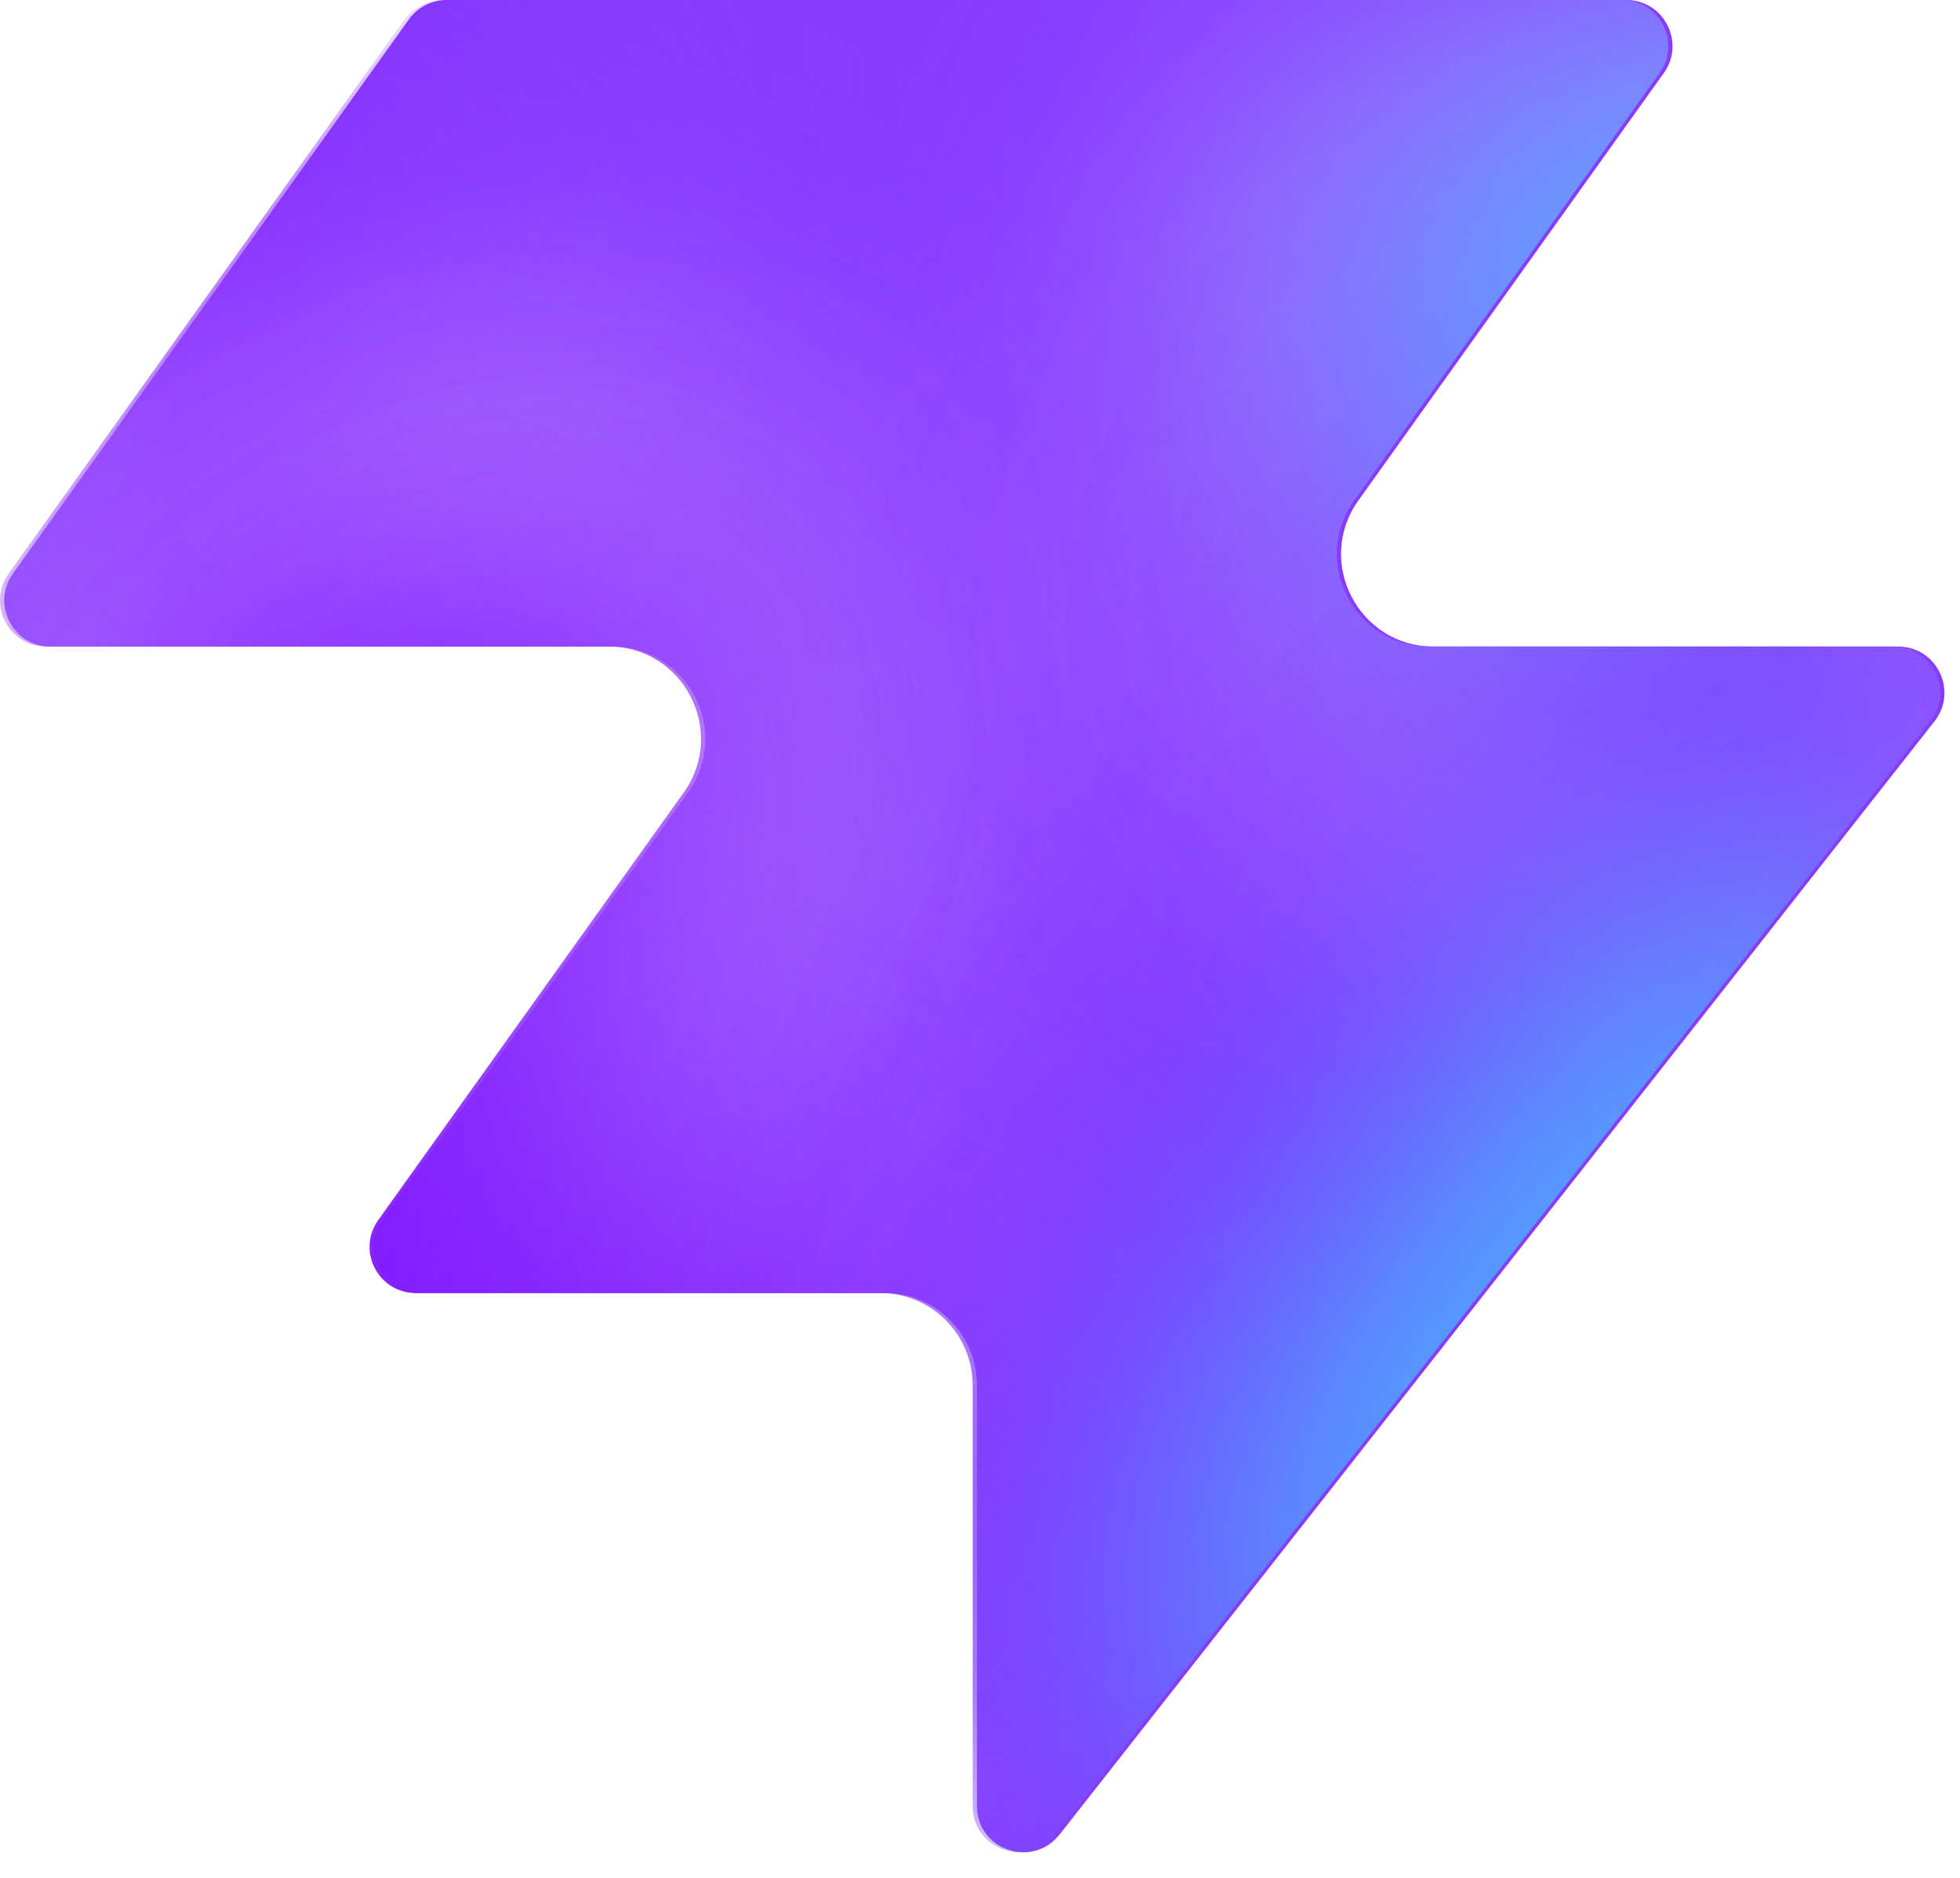
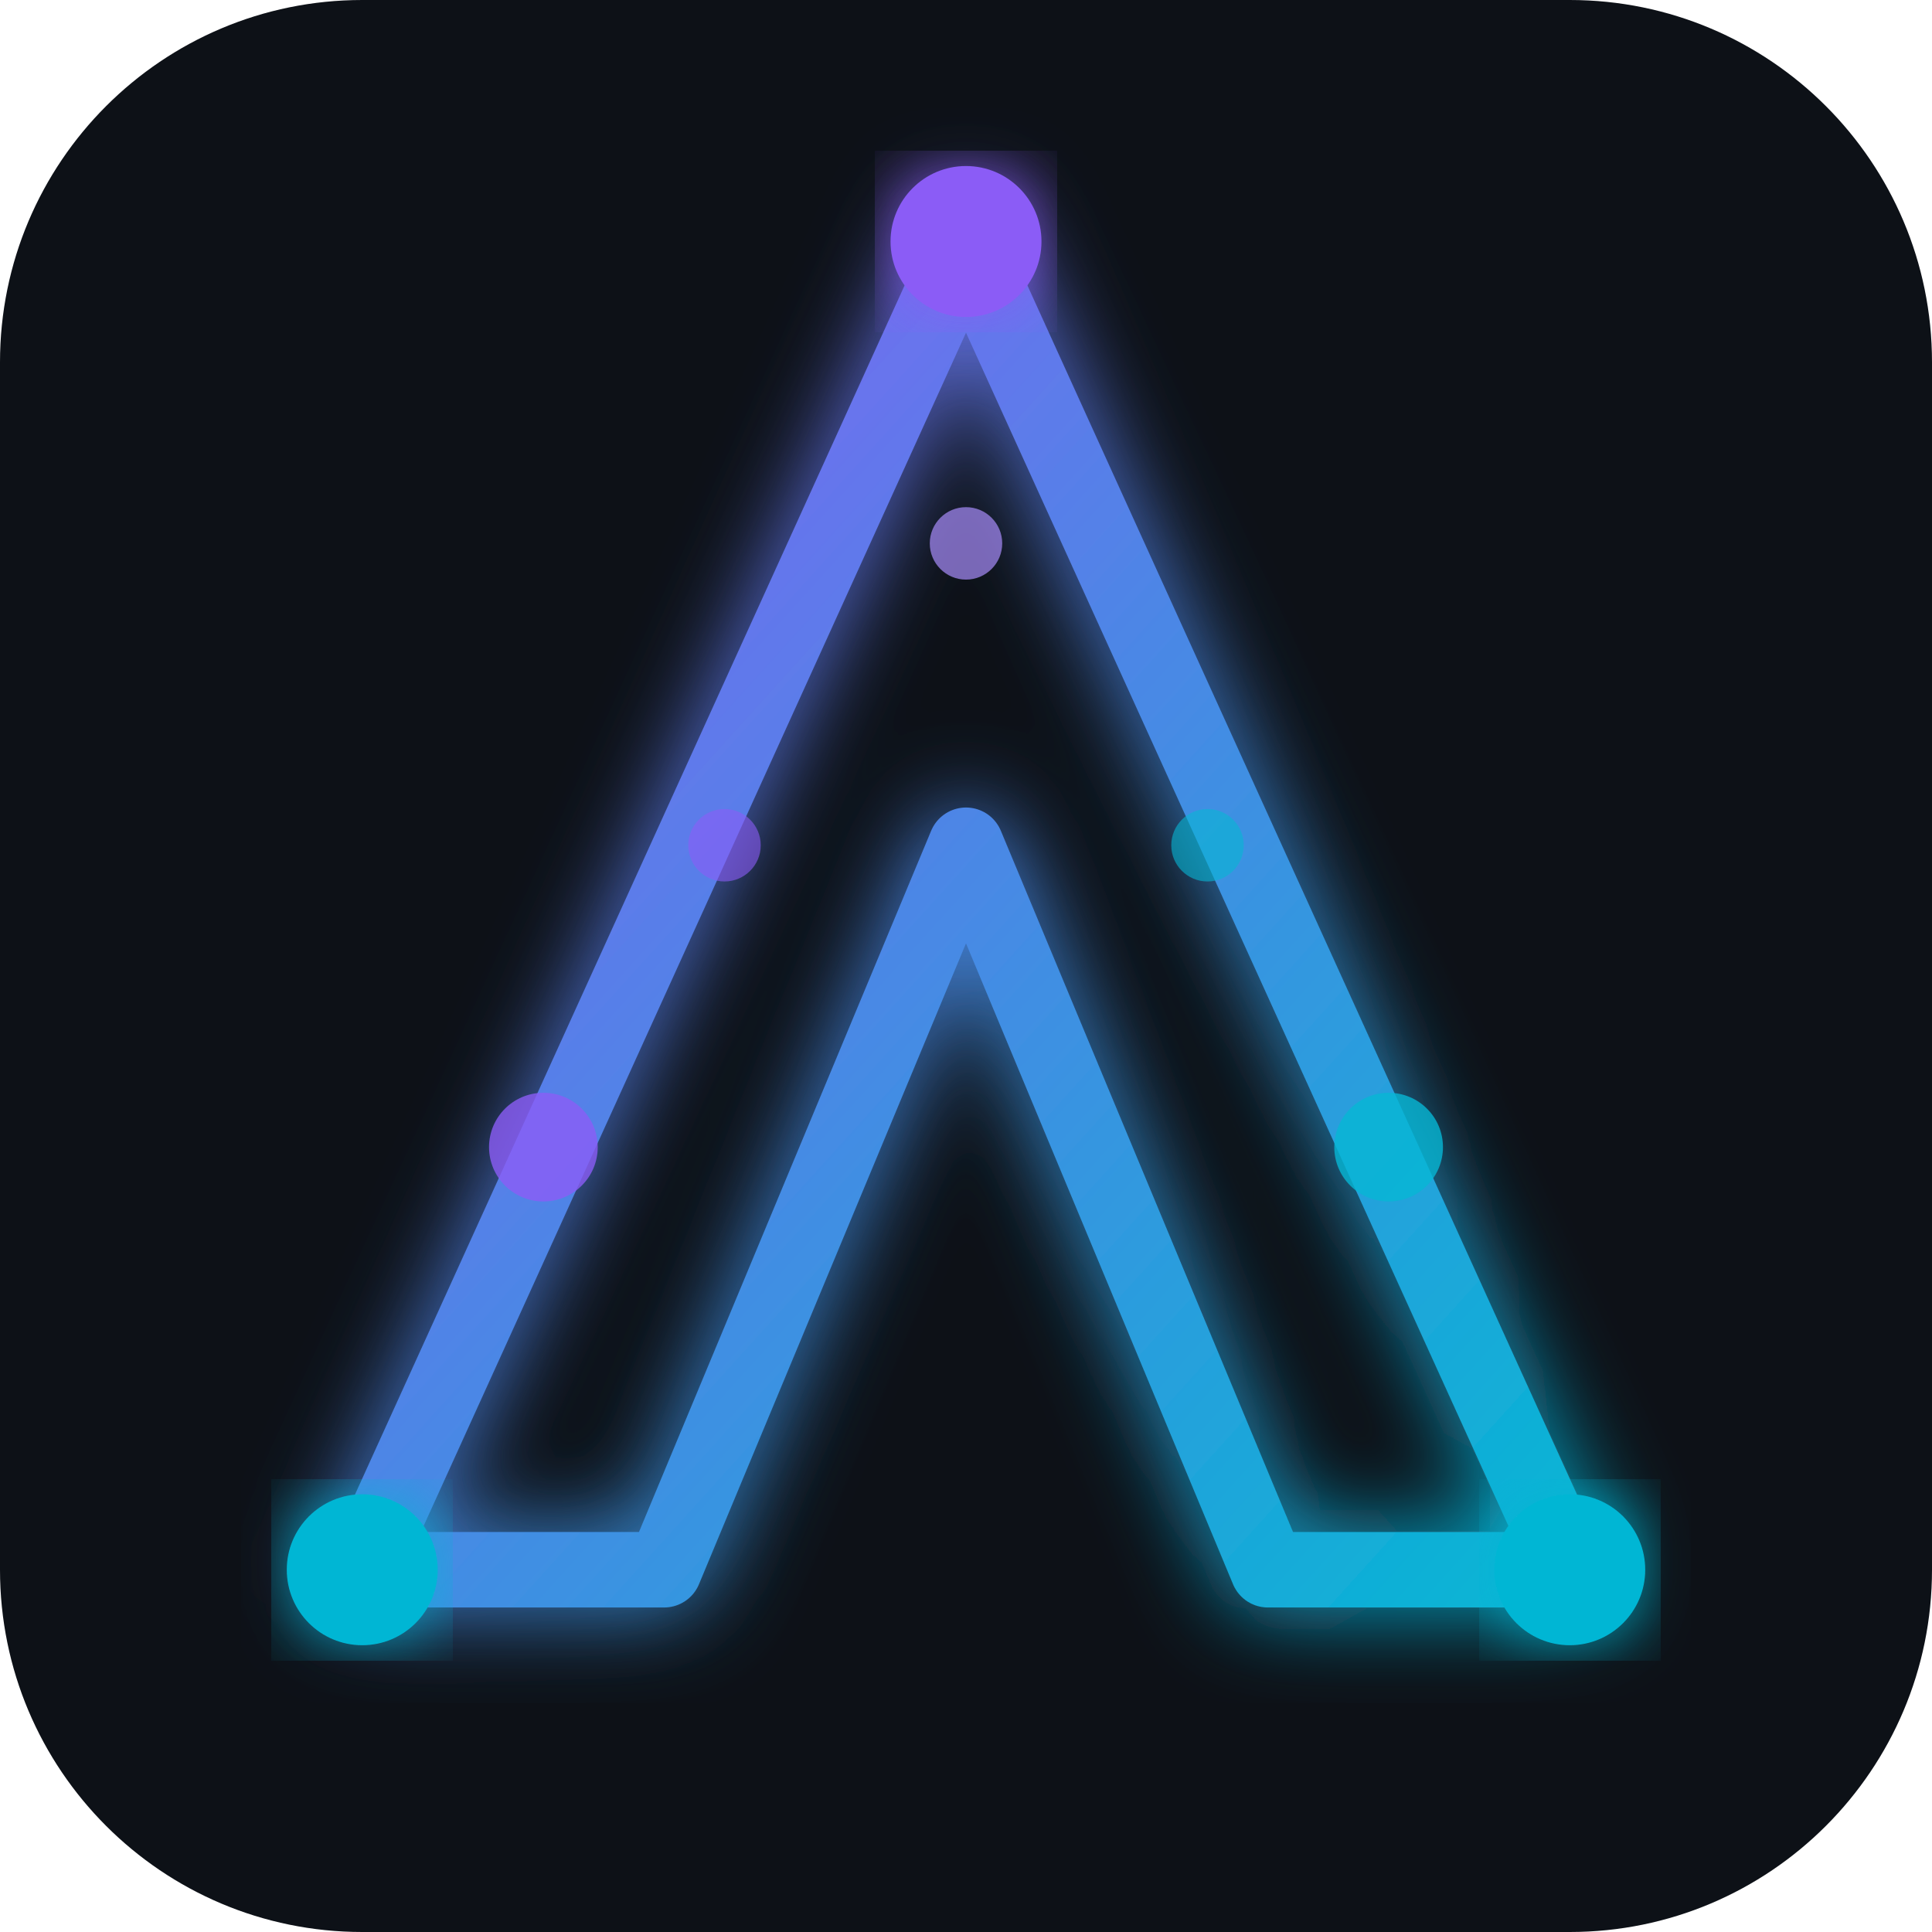
- <svg xmlns="http://www.w3.org/2000/svg" width="48" height="46" fill="none" viewBox="0 0 48 46">
-   <path fill="#863bff" d="M25.946 44.938c-.664.845-2.021.375-2.021-.698V33.937a2.26 2.26 0 0 0-2.262-2.262H10.287c-.92 0-1.456-1.04-.92-1.788l7.48-10.471c1.07-1.497 0-3.578-1.842-3.578H1.237c-.92 0-1.456-1.04-.92-1.788L10.013.474c.214-.297.556-.474.92-.474h28.894c.92 0 1.456 1.04.92 1.788l-7.48 10.471c-1.07 1.498 0 3.579 1.842 3.579h11.377c.943 0 1.473 1.088.89 1.83L25.947 44.94z" style="fill:#863bff;fill:color(display-p3 .525 .23 1);fill-opacity:1" />
-   <mask id="a" width="48" height="46" x="0" y="0" maskUnits="userSpaceOnUse" style="mask-type:alpha">
-     <path fill="#000" d="M25.842 44.938c-.664.844-2.021.375-2.021-.698V33.937a2.26 2.26 0 0 0-2.262-2.262H10.183c-.92 0-1.456-1.04-.92-1.788l7.48-10.471c1.07-1.498 0-3.579-1.842-3.579H1.133c-.92 0-1.456-1.04-.92-1.787L9.91.473c.214-.297.556-.474.92-.474h28.894c.92 0 1.456 1.04.92 1.788l-7.48 10.471c-1.07 1.498 0 3.578 1.842 3.578h11.377c.943 0 1.473 1.088.89 1.832L25.843 44.94z" style="fill:#000;fill-opacity:1" />
-   </mask>
-   <g mask="url(#a)">
-     <g filter="url(#b)">
-       <ellipse cx="5.508" cy="14.704" fill="#ede6ff" rx="5.508" ry="14.704" style="fill:#ede6ff;fill:color(display-p3 .927 .903 1);fill-opacity:1" transform="matrix(.00324 1 1 -.00324 -4.47 31.516)" />
-     </g>
-     <g filter="url(#c)">
-       <ellipse cx="10.399" cy="29.851" fill="#ede6ff" rx="10.399" ry="29.851" style="fill:#ede6ff;fill:color(display-p3 .927 .903 1);fill-opacity:1" transform="matrix(.00324 1 1 -.00324 -39.328 7.883)" />
-     </g>
-     <g filter="url(#d)">
-       <ellipse cx="5.508" cy="30.487" fill="#7e14ff" rx="5.508" ry="30.487" style="fill:#7e14ff;fill:color(display-p3 .492 .077 1);fill-opacity:1" transform="rotate(89.814 -25.913 -14.639)scale(1 -1)" />
-     </g>
-     <g filter="url(#e)">
-       <ellipse cx="5.508" cy="30.599" fill="#7e14ff" rx="5.508" ry="30.599" style="fill:#7e14ff;fill:color(display-p3 .492 .077 1);fill-opacity:1" transform="rotate(89.814 -32.644 -3.334)scale(1 -1)" />
-     </g>
-     <g filter="url(#f)">
-       <ellipse cx="5.508" cy="30.599" fill="#7e14ff" rx="5.508" ry="30.599" style="fill:#7e14ff;fill:color(display-p3 .492 .077 1);fill-opacity:1" transform="matrix(.00324 1 1 -.00324 -34.34 30.47)" />
-     </g>
-     <g filter="url(#g)">
-       <ellipse cx="14.072" cy="22.078" fill="#ede6ff" rx="14.072" ry="22.078" style="fill:#ede6ff;fill:color(display-p3 .927 .903 1);fill-opacity:1" transform="rotate(93.35 24.506 48.493)scale(-1 1)" />
-     </g>
-     <g filter="url(#h)">
-       <ellipse cx="3.47" cy="21.501" fill="#7e14ff" rx="3.47" ry="21.501" style="fill:#7e14ff;fill:color(display-p3 .492 .077 1);fill-opacity:1" transform="rotate(89.009 28.708 47.59)scale(-1 1)" />
-     </g>
-     <g filter="url(#i)">
-       <ellipse cx="3.47" cy="21.501" fill="#7e14ff" rx="3.47" ry="21.501" style="fill:#7e14ff;fill:color(display-p3 .492 .077 1);fill-opacity:1" transform="rotate(89.009 28.708 47.59)scale(-1 1)" />
-     </g>
-     <g filter="url(#j)">
-       <ellipse cx=".387" cy="8.972" fill="#7e14ff" rx="4.407" ry="29.108" style="fill:#7e14ff;fill:color(display-p3 .492 .077 1);fill-opacity:1" transform="rotate(39.51 .387 8.972)" />
-     </g>
-     <g filter="url(#k)">
-       <ellipse cx="47.523" cy="-6.092" fill="#7e14ff" rx="4.407" ry="29.108" style="fill:#7e14ff;fill:color(display-p3 .492 .077 1);fill-opacity:1" transform="rotate(37.892 47.523 -6.092)" />
-     </g>
-     <g filter="url(#l)">
-       <ellipse cx="41.412" cy="6.333" fill="#47bfff" rx="5.971" ry="9.665" style="fill:#47bfff;fill:color(display-p3 .28 .748 1);fill-opacity:1" transform="rotate(37.892 41.412 6.333)" />
-     </g>
-     <g filter="url(#m)">
-       <ellipse cx="-1.879" cy="38.332" fill="#7e14ff" rx="4.407" ry="29.108" style="fill:#7e14ff;fill:color(display-p3 .492 .077 1);fill-opacity:1" transform="rotate(37.892 -1.88 38.332)" />
-     </g>
-     <g filter="url(#n)">
-       <ellipse cx="-1.879" cy="38.332" fill="#7e14ff" rx="4.407" ry="29.108" style="fill:#7e14ff;fill:color(display-p3 .492 .077 1);fill-opacity:1" transform="rotate(37.892 -1.88 38.332)" />
-     </g>
-     <g filter="url(#o)">
-       <ellipse cx="35.651" cy="29.907" fill="#7e14ff" rx="4.407" ry="29.108" style="fill:#7e14ff;fill:color(display-p3 .492 .077 1);fill-opacity:1" transform="rotate(37.892 35.651 29.907)" />
-     </g>
-     <g filter="url(#p)">
-       <ellipse cx="38.418" cy="32.4" fill="#47bfff" rx="5.971" ry="15.297" style="fill:#47bfff;fill:color(display-p3 .28 .748 1);fill-opacity:1" transform="rotate(37.892 38.418 32.4)" />
-     </g>
-   </g>
+ <svg xmlns="http://www.w3.org/2000/svg" viewBox="0 0 64 64" fill="none">
  <defs>
-     <filter id="b" width="60.045" height="41.654" x="-19.77" y="16.149" color-interpolation-filters="sRGB" filterUnits="userSpaceOnUse">
-       <feFlood flood-opacity="0" result="BackgroundImageFix" />
-       <feBlend in="SourceGraphic" in2="BackgroundImageFix" result="shape" />
-       <feGaussianBlur result="effect1_foregroundBlur_2002_17158" stdDeviation="7.659" />
-     </filter>
-     <filter id="c" width="90.34" height="51.437" x="-54.613" y="-7.533" color-interpolation-filters="sRGB" filterUnits="userSpaceOnUse">
-       <feFlood flood-opacity="0" result="BackgroundImageFix" />
-       <feBlend in="SourceGraphic" in2="BackgroundImageFix" result="shape" />
-       <feGaussianBlur result="effect1_foregroundBlur_2002_17158" stdDeviation="7.659" />
-     </filter>
-     <filter id="d" width="79.355" height="29.4" x="-49.64" y="2.03" color-interpolation-filters="sRGB" filterUnits="userSpaceOnUse">
-       <feFlood flood-opacity="0" result="BackgroundImageFix" />
-       <feBlend in="SourceGraphic" in2="BackgroundImageFix" result="shape" />
-       <feGaussianBlur result="effect1_foregroundBlur_2002_17158" stdDeviation="4.596" />
-     </filter>
-     <filter id="e" width="79.579" height="29.4" x="-45.045" y="20.029" color-interpolation-filters="sRGB" filterUnits="userSpaceOnUse">
-       <feFlood flood-opacity="0" result="BackgroundImageFix" />
-       <feBlend in="SourceGraphic" in2="BackgroundImageFix" result="shape" />
-       <feGaussianBlur result="effect1_foregroundBlur_2002_17158" stdDeviation="4.596" />
-     </filter>
-     <filter id="f" width="79.579" height="29.4" x="-43.513" y="21.178" color-interpolation-filters="sRGB" filterUnits="userSpaceOnUse">
-       <feFlood flood-opacity="0" result="BackgroundImageFix" />
-       <feBlend in="SourceGraphic" in2="BackgroundImageFix" result="shape" />
-       <feGaussianBlur result="effect1_foregroundBlur_2002_17158" stdDeviation="4.596" />
-     </filter>
-     <filter id="g" width="74.749" height="58.852" x="15.756" y="-17.901" color-interpolation-filters="sRGB" filterUnits="userSpaceOnUse">
-       <feFlood flood-opacity="0" result="BackgroundImageFix" />
-       <feBlend in="SourceGraphic" in2="BackgroundImageFix" result="shape" />
-       <feGaussianBlur result="effect1_foregroundBlur_2002_17158" stdDeviation="7.659" />
-     </filter>
-     <filter id="h" width="61.377" height="25.362" x="23.548" y="2.284" color-interpolation-filters="sRGB" filterUnits="userSpaceOnUse">
-       <feFlood flood-opacity="0" result="BackgroundImageFix" />
-       <feBlend in="SourceGraphic" in2="BackgroundImageFix" result="shape" />
-       <feGaussianBlur result="effect1_foregroundBlur_2002_17158" stdDeviation="4.596" />
-     </filter>
-     <filter id="i" width="61.377" height="25.362" x="23.548" y="2.284" color-interpolation-filters="sRGB" filterUnits="userSpaceOnUse">
-       <feFlood flood-opacity="0" result="BackgroundImageFix" />
-       <feBlend in="SourceGraphic" in2="BackgroundImageFix" result="shape" />
-       <feGaussianBlur result="effect1_foregroundBlur_2002_17158" stdDeviation="4.596" />
-     </filter>
-     <filter id="j" width="56.045" height="63.649" x="-27.636" y="-22.853" color-interpolation-filters="sRGB" filterUnits="userSpaceOnUse">
-       <feFlood flood-opacity="0" result="BackgroundImageFix" />
-       <feBlend in="SourceGraphic" in2="BackgroundImageFix" result="shape" />
-       <feGaussianBlur result="effect1_foregroundBlur_2002_17158" stdDeviation="4.596" />
-     </filter>
-     <filter id="k" width="54.814" height="64.646" x="20.116" y="-38.415" color-interpolation-filters="sRGB" filterUnits="userSpaceOnUse">
-       <feFlood flood-opacity="0" result="BackgroundImageFix" />
-       <feBlend in="SourceGraphic" in2="BackgroundImageFix" result="shape" />
-       <feGaussianBlur result="effect1_foregroundBlur_2002_17158" stdDeviation="4.596" />
-     </filter>
-     <filter id="l" width="33.541" height="35.313" x="24.641" y="-11.323" color-interpolation-filters="sRGB" filterUnits="userSpaceOnUse">
-       <feFlood flood-opacity="0" result="BackgroundImageFix" />
-       <feBlend in="SourceGraphic" in2="BackgroundImageFix" result="shape" />
-       <feGaussianBlur result="effect1_foregroundBlur_2002_17158" stdDeviation="4.596" />
-     </filter>
-     <filter id="m" width="54.814" height="64.646" x="-29.286" y="6.009" color-interpolation-filters="sRGB" filterUnits="userSpaceOnUse">
-       <feFlood flood-opacity="0" result="BackgroundImageFix" />
-       <feBlend in="SourceGraphic" in2="BackgroundImageFix" result="shape" />
-       <feGaussianBlur result="effect1_foregroundBlur_2002_17158" stdDeviation="4.596" />
-     </filter>
-     <filter id="n" width="54.814" height="64.646" x="-29.286" y="6.009" color-interpolation-filters="sRGB" filterUnits="userSpaceOnUse">
-       <feFlood flood-opacity="0" result="BackgroundImageFix" />
-       <feBlend in="SourceGraphic" in2="BackgroundImageFix" result="shape" />
-       <feGaussianBlur result="effect1_foregroundBlur_2002_17158" stdDeviation="4.596" />
-     </filter>
-     <filter id="o" width="54.814" height="64.646" x="8.244" y="-2.416" color-interpolation-filters="sRGB" filterUnits="userSpaceOnUse">
-       <feFlood flood-opacity="0" result="BackgroundImageFix" />
-       <feBlend in="SourceGraphic" in2="BackgroundImageFix" result="shape" />
-       <feGaussianBlur result="effect1_foregroundBlur_2002_17158" stdDeviation="4.596" />
-     </filter>
-     <filter id="p" width="39.409" height="43.623" x="18.713" y="10.588" color-interpolation-filters="sRGB" filterUnits="userSpaceOnUse">
-       <feFlood flood-opacity="0" result="BackgroundImageFix" />
-       <feBlend in="SourceGraphic" in2="BackgroundImageFix" result="shape" />
-       <feGaussianBlur result="effect1_foregroundBlur_2002_17158" stdDeviation="4.596" />
+     <linearGradient id="grad1" x1="0%" y1="0%" x2="100%" y2="100%">
+       <stop offset="0%" style="stop-color:#8B5CF6;stop-opacity:1" />
+       <stop offset="100%" style="stop-color:#06B6D4;stop-opacity:1" />
+     </linearGradient>
+     <filter id="glow">
+       <feGaussianBlur stdDeviation="1.5" result="coloredBlur" />
+       <feMerge>
+         <feMergeNode in="coloredBlur" />
+         <feMergeNode in="SourceGraphic" />
+       </feMerge>
    </filter>
  </defs>
+   <rect width="64" height="64" rx="12" fill="#0D1117" />
+   <path d="M32 8 L52 52 L42 52 L32 28 L22 52 L12 52 Z" fill="none" stroke="url(#grad1)" stroke-width="2.5" stroke-linejoin="round" filter="url(#glow)" />
+   <line x1="18" y1="38" x2="46" y2="38" stroke="url(#grad1)" stroke-width="2" filter="url(#glow)" />
+   <circle cx="32" cy="8" r="2.5" fill="#8B5CF6" filter="url(#glow)" />
+   <circle cx="52" cy="52" r="2.5" fill="#06B6D4" filter="url(#glow)" />
+   <circle cx="12" cy="52" r="2.5" fill="#06B6D4" filter="url(#glow)" />
+   <circle cx="18" cy="38" r="1.8" fill="#8B5CF6" opacity="0.8" />
+   <circle cx="46" cy="38" r="1.8" fill="#06B6D4" opacity="0.8" />
+   <circle cx="24" cy="28" r="1.2" fill="#8B5CF6" opacity="0.6" />
+   <circle cx="40" cy="28" r="1.2" fill="#06B6D4" opacity="0.6" />
+   <circle cx="32" cy="18" r="1.2" fill="#a78bfa" opacity="0.7" />
</svg>
